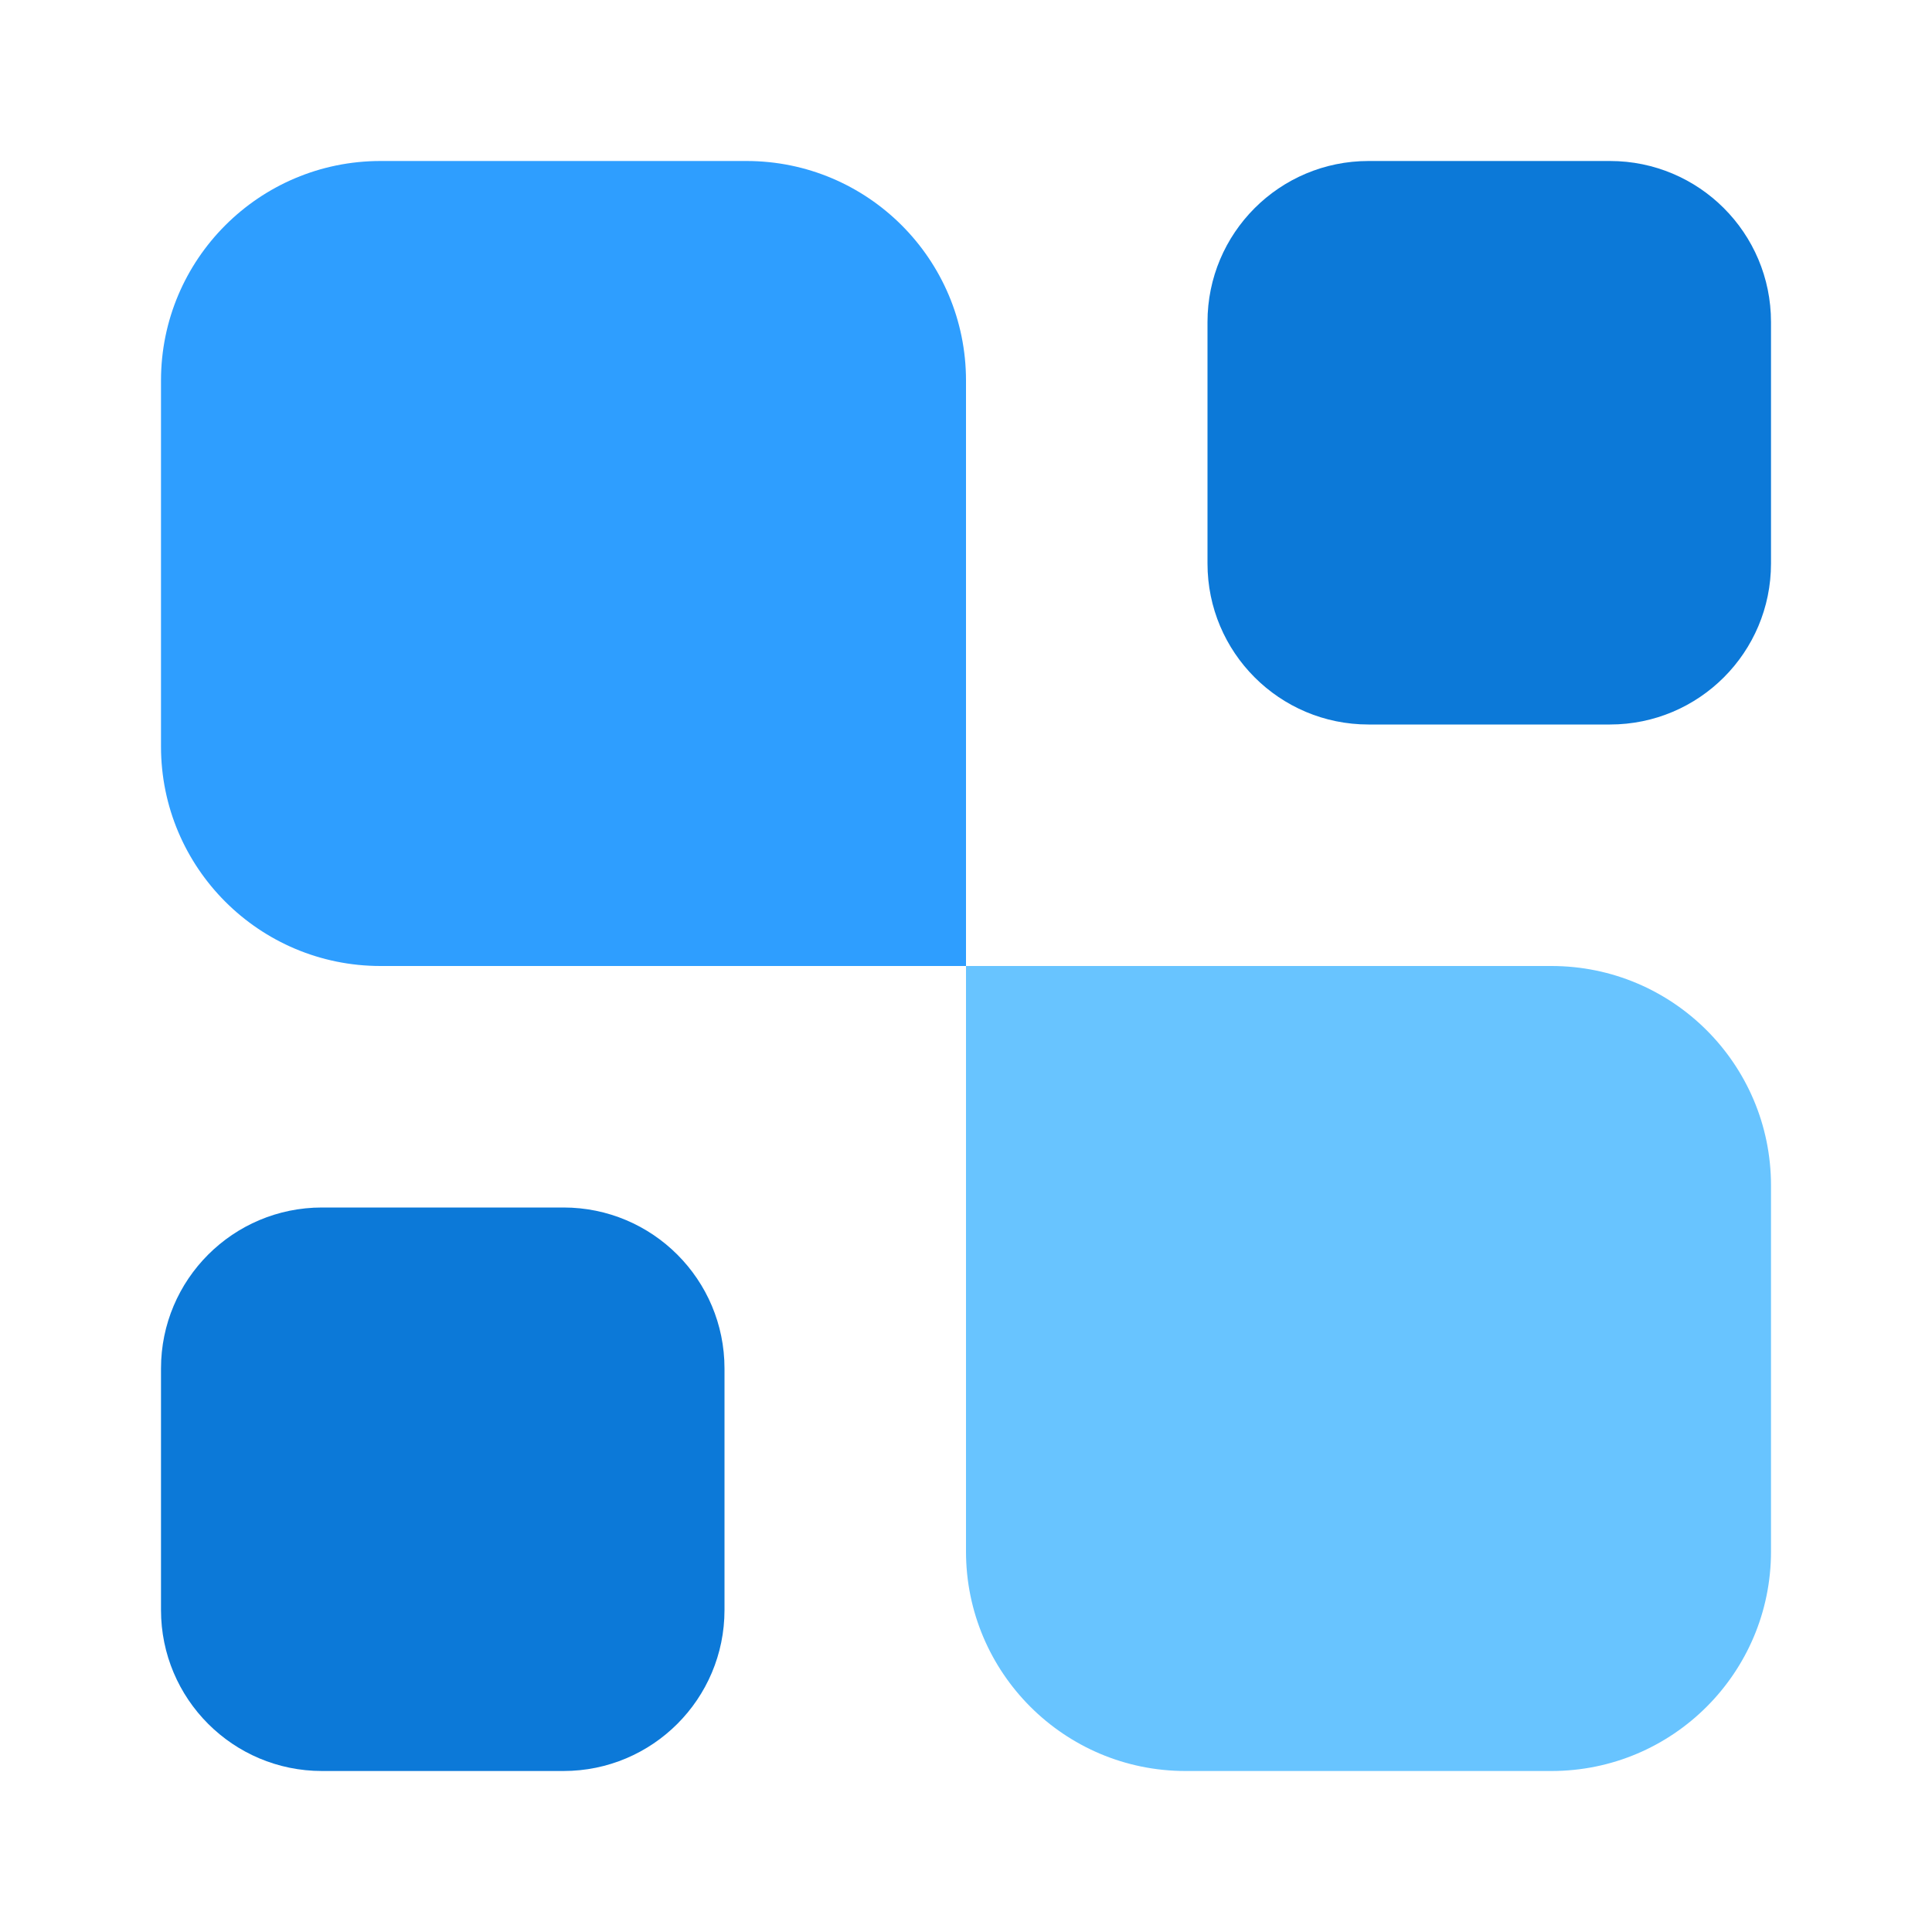
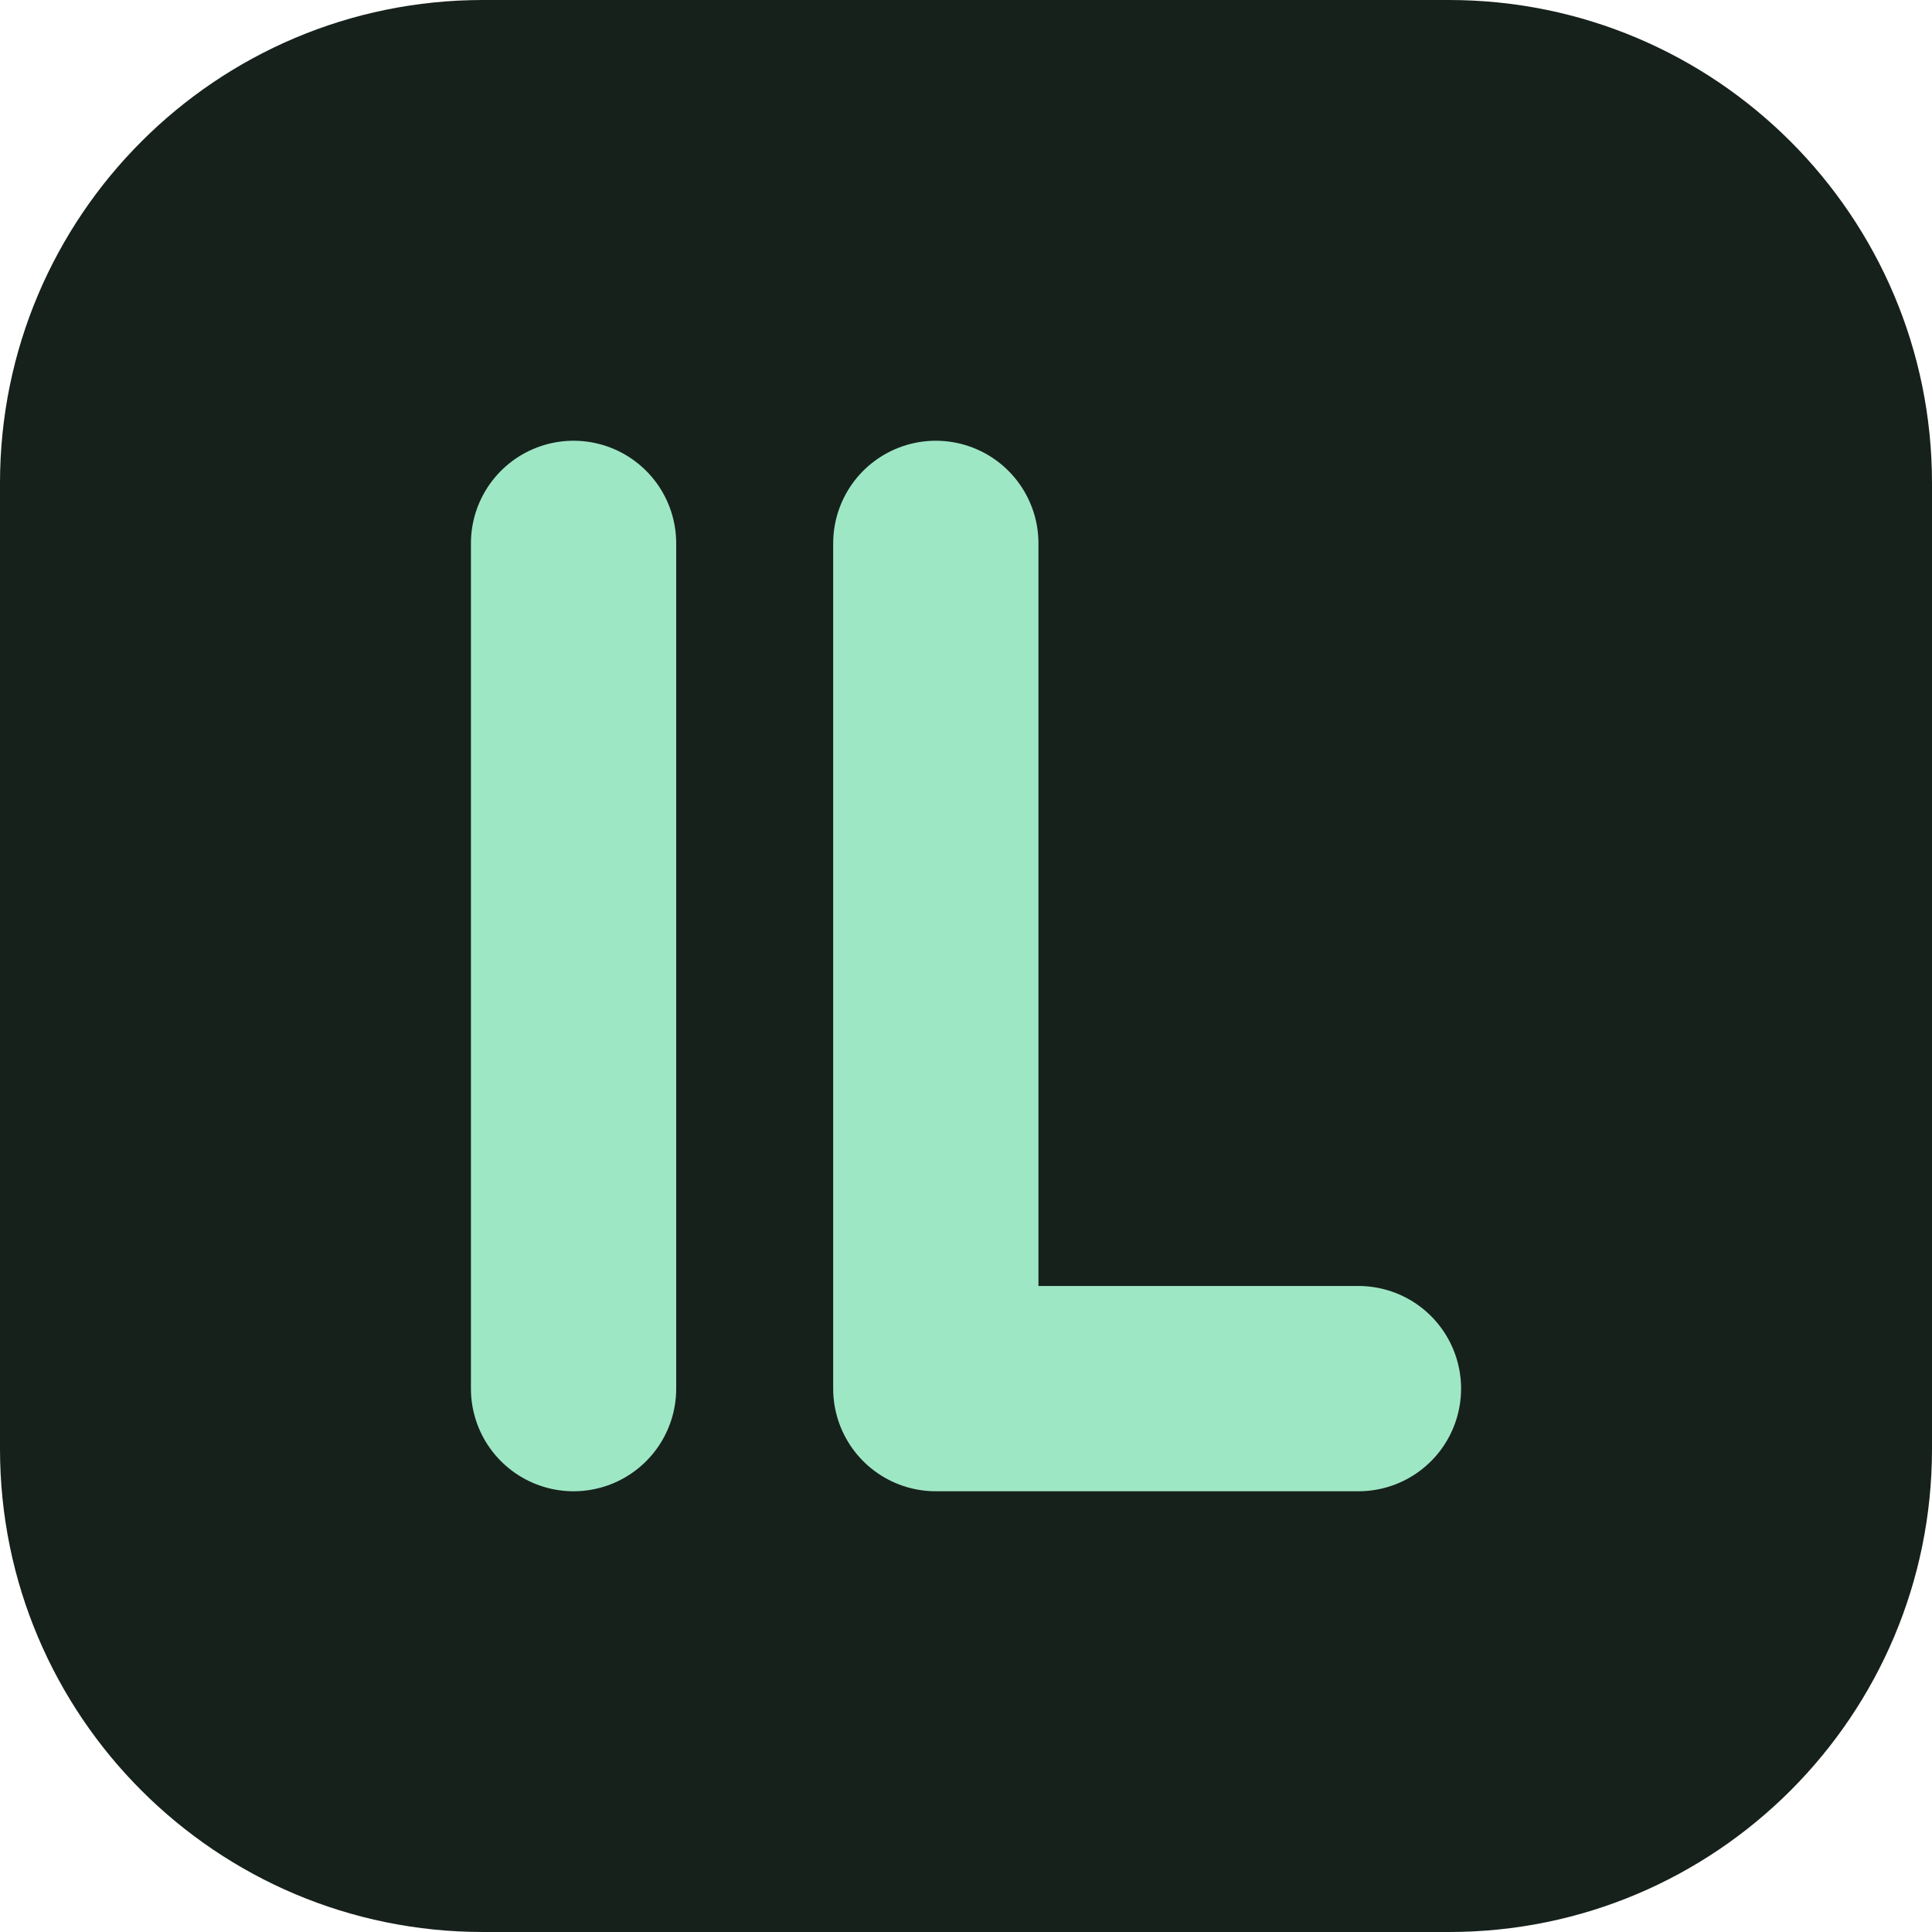
- <svg xmlns="http://www.w3.org/2000/svg" width="24" height="24" viewBox="0 0 24 24" fill="none">
-   <path d="M22 19.273C22 20.779 20.779 22 19.273 22H14.727C13.221 22 12 20.779 12 19.273V12H19.273C20.779 12 22 13.221 22 14.727V19.273Z" fill="#68C4FF" />
-   <path d="M20 2C21.105 2 22 2.895 22 4V7C22 8.105 21.105 9 20 9H17C15.895 9 15 8.105 15 7V4C15 2.895 15.895 2 17 2H20Z" fill="#0C79D8" />
-   <path d="M7 15C8.105 15 9 15.895 9 17V20C9 21.105 8.105 22 7 22H4C2.895 22 2 21.105 2 20V17C2 15.895 2.895 15 4 15H7Z" fill="#0C79D8" />
-   <path d="M12 12H4.727C3.221 12 2 10.779 2 9.273V4.727C2 3.221 3.221 2 4.727 2H9.273C10.779 2 12 3.221 12 4.727V12Z" fill="#2E9EFF" />
+ <svg xmlns="http://www.w3.org/2000/svg" width="32" height="32" viewBox="0 0 32 32" fill="none">
+   <rect width="32" height="32" rx="8" fill="#17211C" />
+   <path d="M9.5 9V23M15.5 9V23H22.5" stroke="#9EE7C5" stroke-width="3.4" stroke-linecap="round" stroke-linejoin="round" />
</svg>
